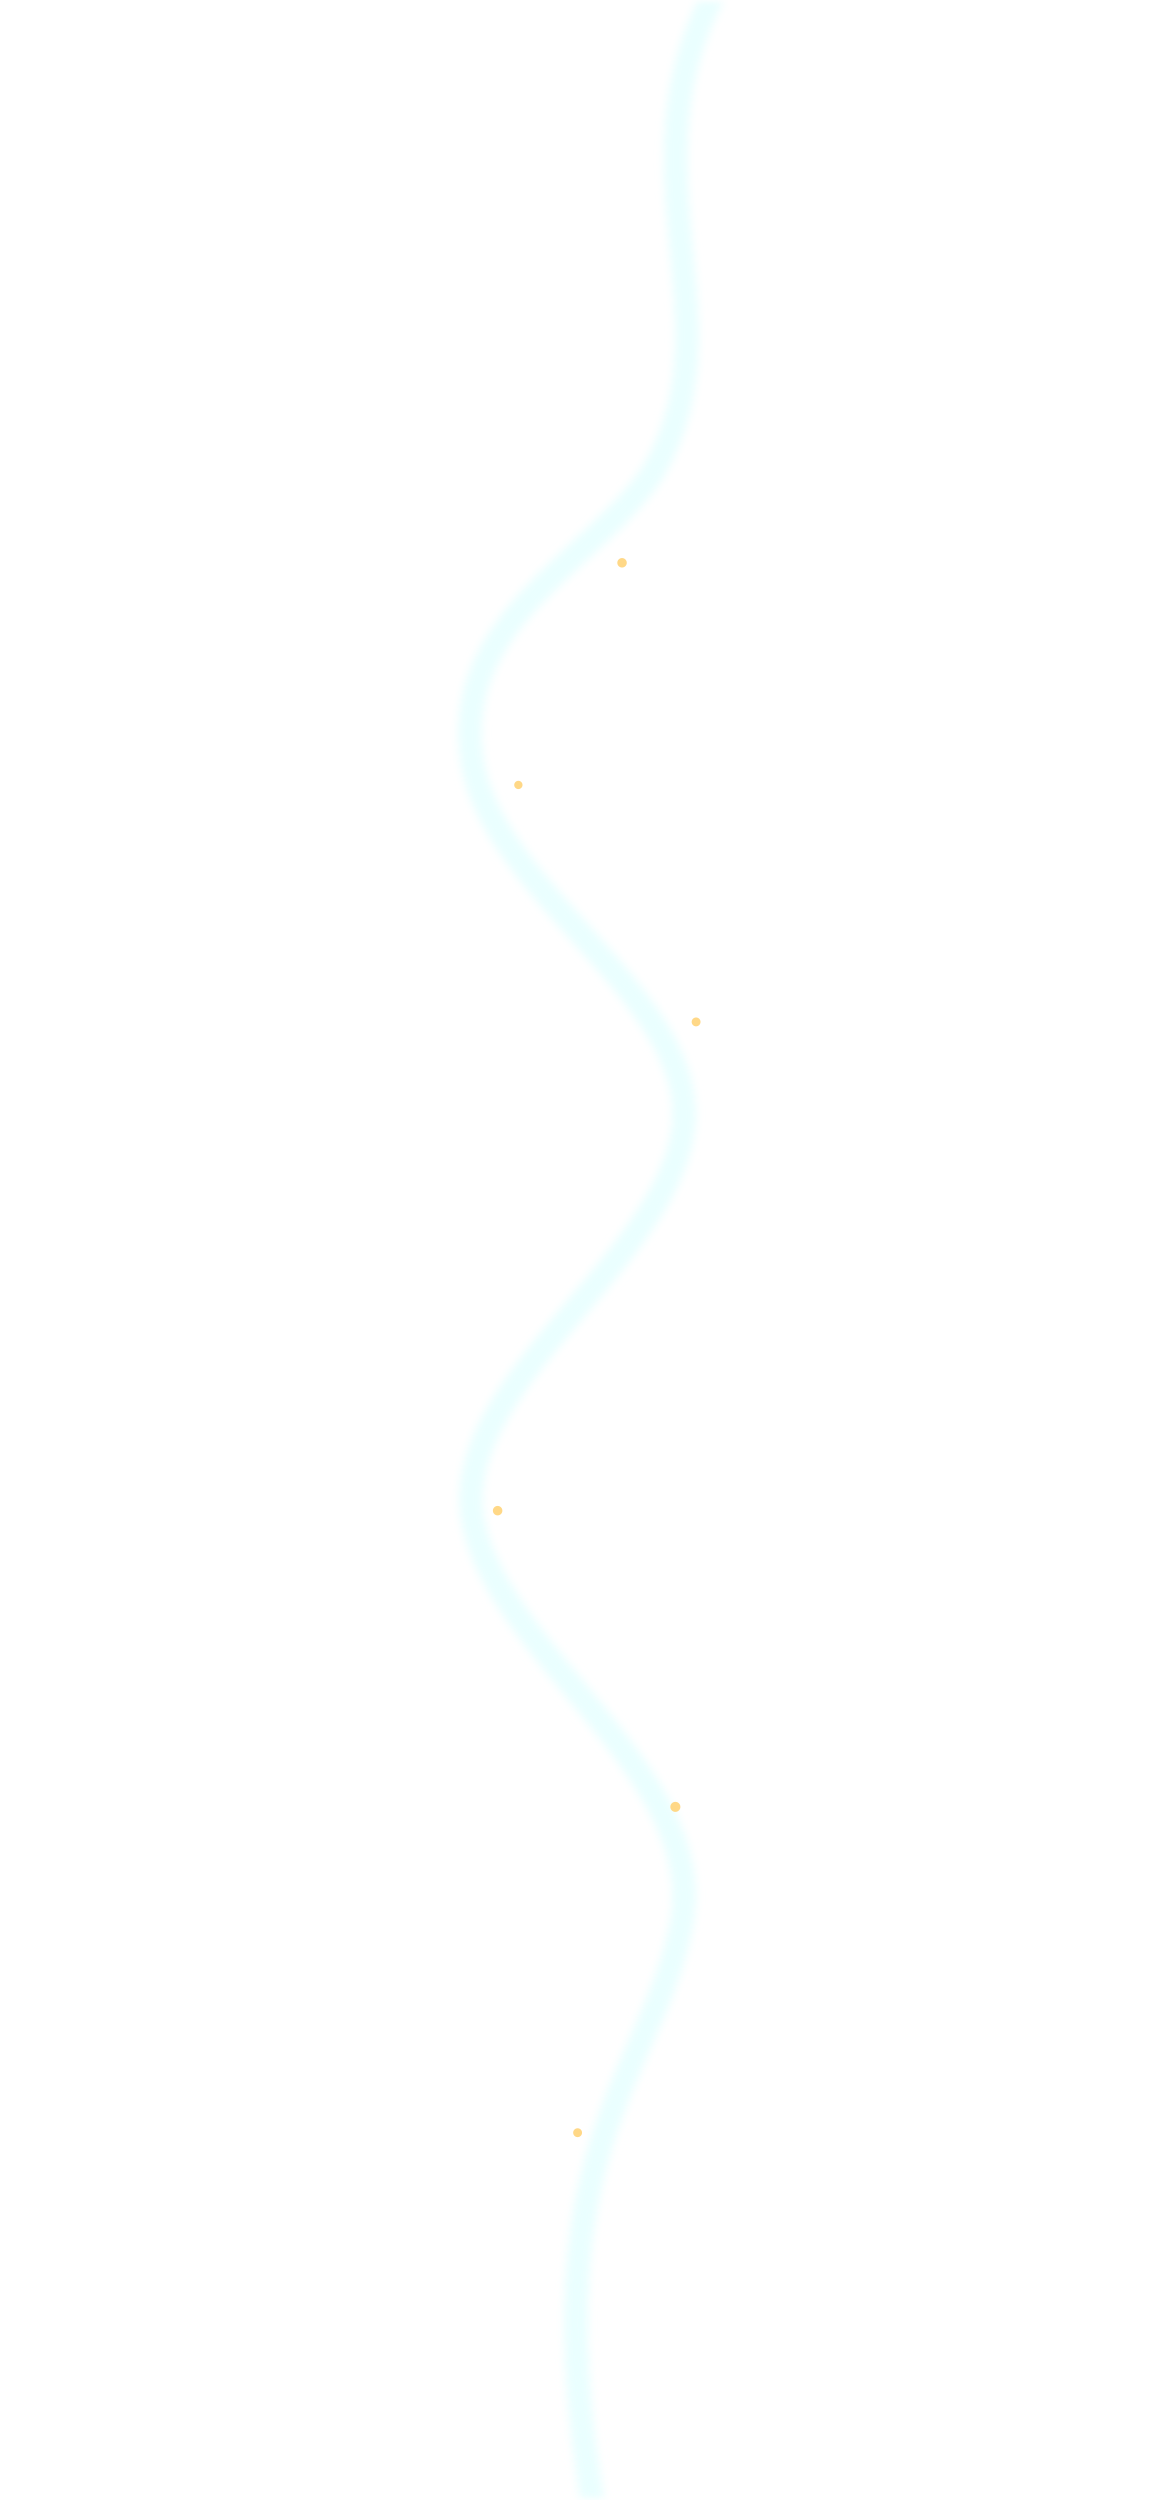
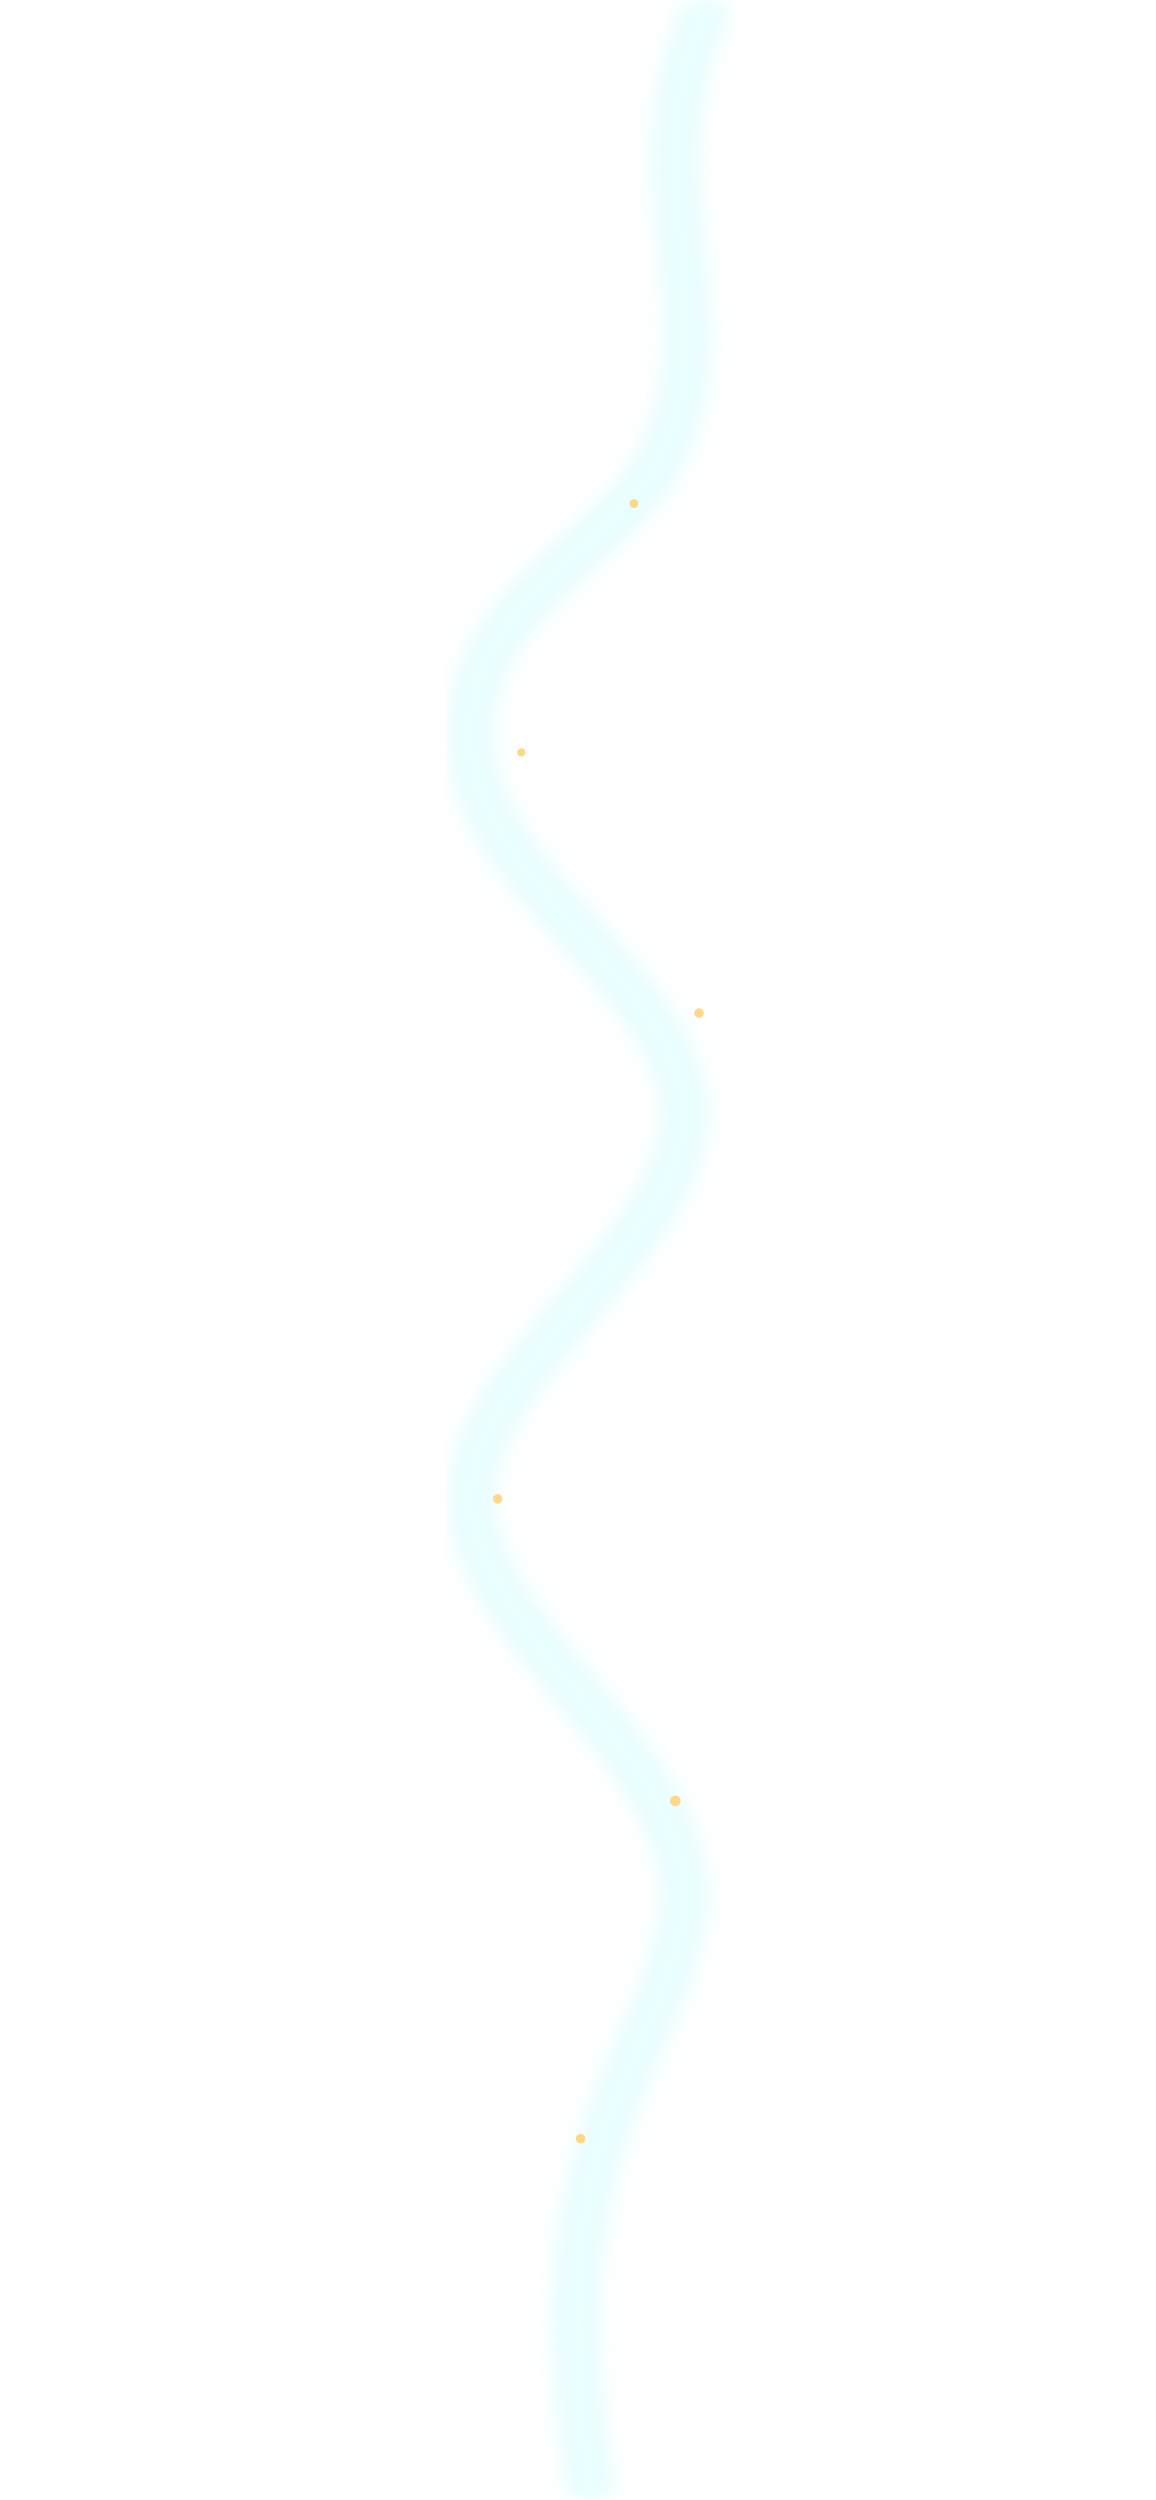
<svg xmlns="http://www.w3.org/2000/svg" viewBox="0 0 390 844">
  <defs>
-     <filter id="blur">
-       <feGaussianBlur stdDeviation="1.4" />
+     <filter id="blur1">
+       <feGaussianBlur stdDeviation="1.8" />
+     </filter>
+     <filter id="blur2">
+       <feGaussianBlur stdDeviation="3.2" />
    </filter>
  </defs>
-   <path d="M240 0 C210 60 250 110 220 160 C200 190 150 210 160 260 C170 305 240 340 230 385 C220 430 150 470 160 515 C170 560 240 600 230 650 C220 700 180 725 200 844" fill="none" stroke="#e9ffff" stroke-width="8" stroke-linecap="round" filter="url(#blur)" opacity=".95" />
+   <path d="M240 0 C210 60 250 110 220 160 C200 190 150 210 160 260 C170 305 240 340 230 385 C220 430 150 470 160 515 C170 560 240 600 230 650 C220 700 180 725 200 844" fill="none" stroke="#bdf8ff" stroke-width="16" stroke-linecap="round" opacity=".35" filter="url(#blur2)" />
+   <path d="M240 0 C210 60 250 110 220 160 C200 190 150 210 160 260 C170 305 240 340 230 385 C220 430 150 470 160 515 C170 560 240 600 230 650 C220 700 180 725 200 844" fill="none" stroke="#eaffff" stroke-width="6" stroke-linecap="round" opacity=".95" filter="url(#blur1)" />
  <g fill="#ffd47a" opacity=".9">
-     <circle cx="210" cy="190" r="1.6" />
-     <circle cx="175" cy="265" r="1.4" />
-     <circle cx="235" cy="345" r="1.5" />
-     <circle cx="168" cy="510" r="1.6" />
-     <circle cx="228" cy="610" r="1.7" />
-     <circle cx="195" cy="720" r="1.5" />
+     <circle cx="214" cy="170" r="1.5" />
+     <circle cx="176" cy="254" r="1.4" />
+     <circle cx="236" cy="342" r="1.6" />
+     <circle cx="168" cy="506" r="1.6" />
+     <circle cx="228" cy="608" r="1.8" />
+     <circle cx="196" cy="722" r="1.6" />
  </g>
</svg>
